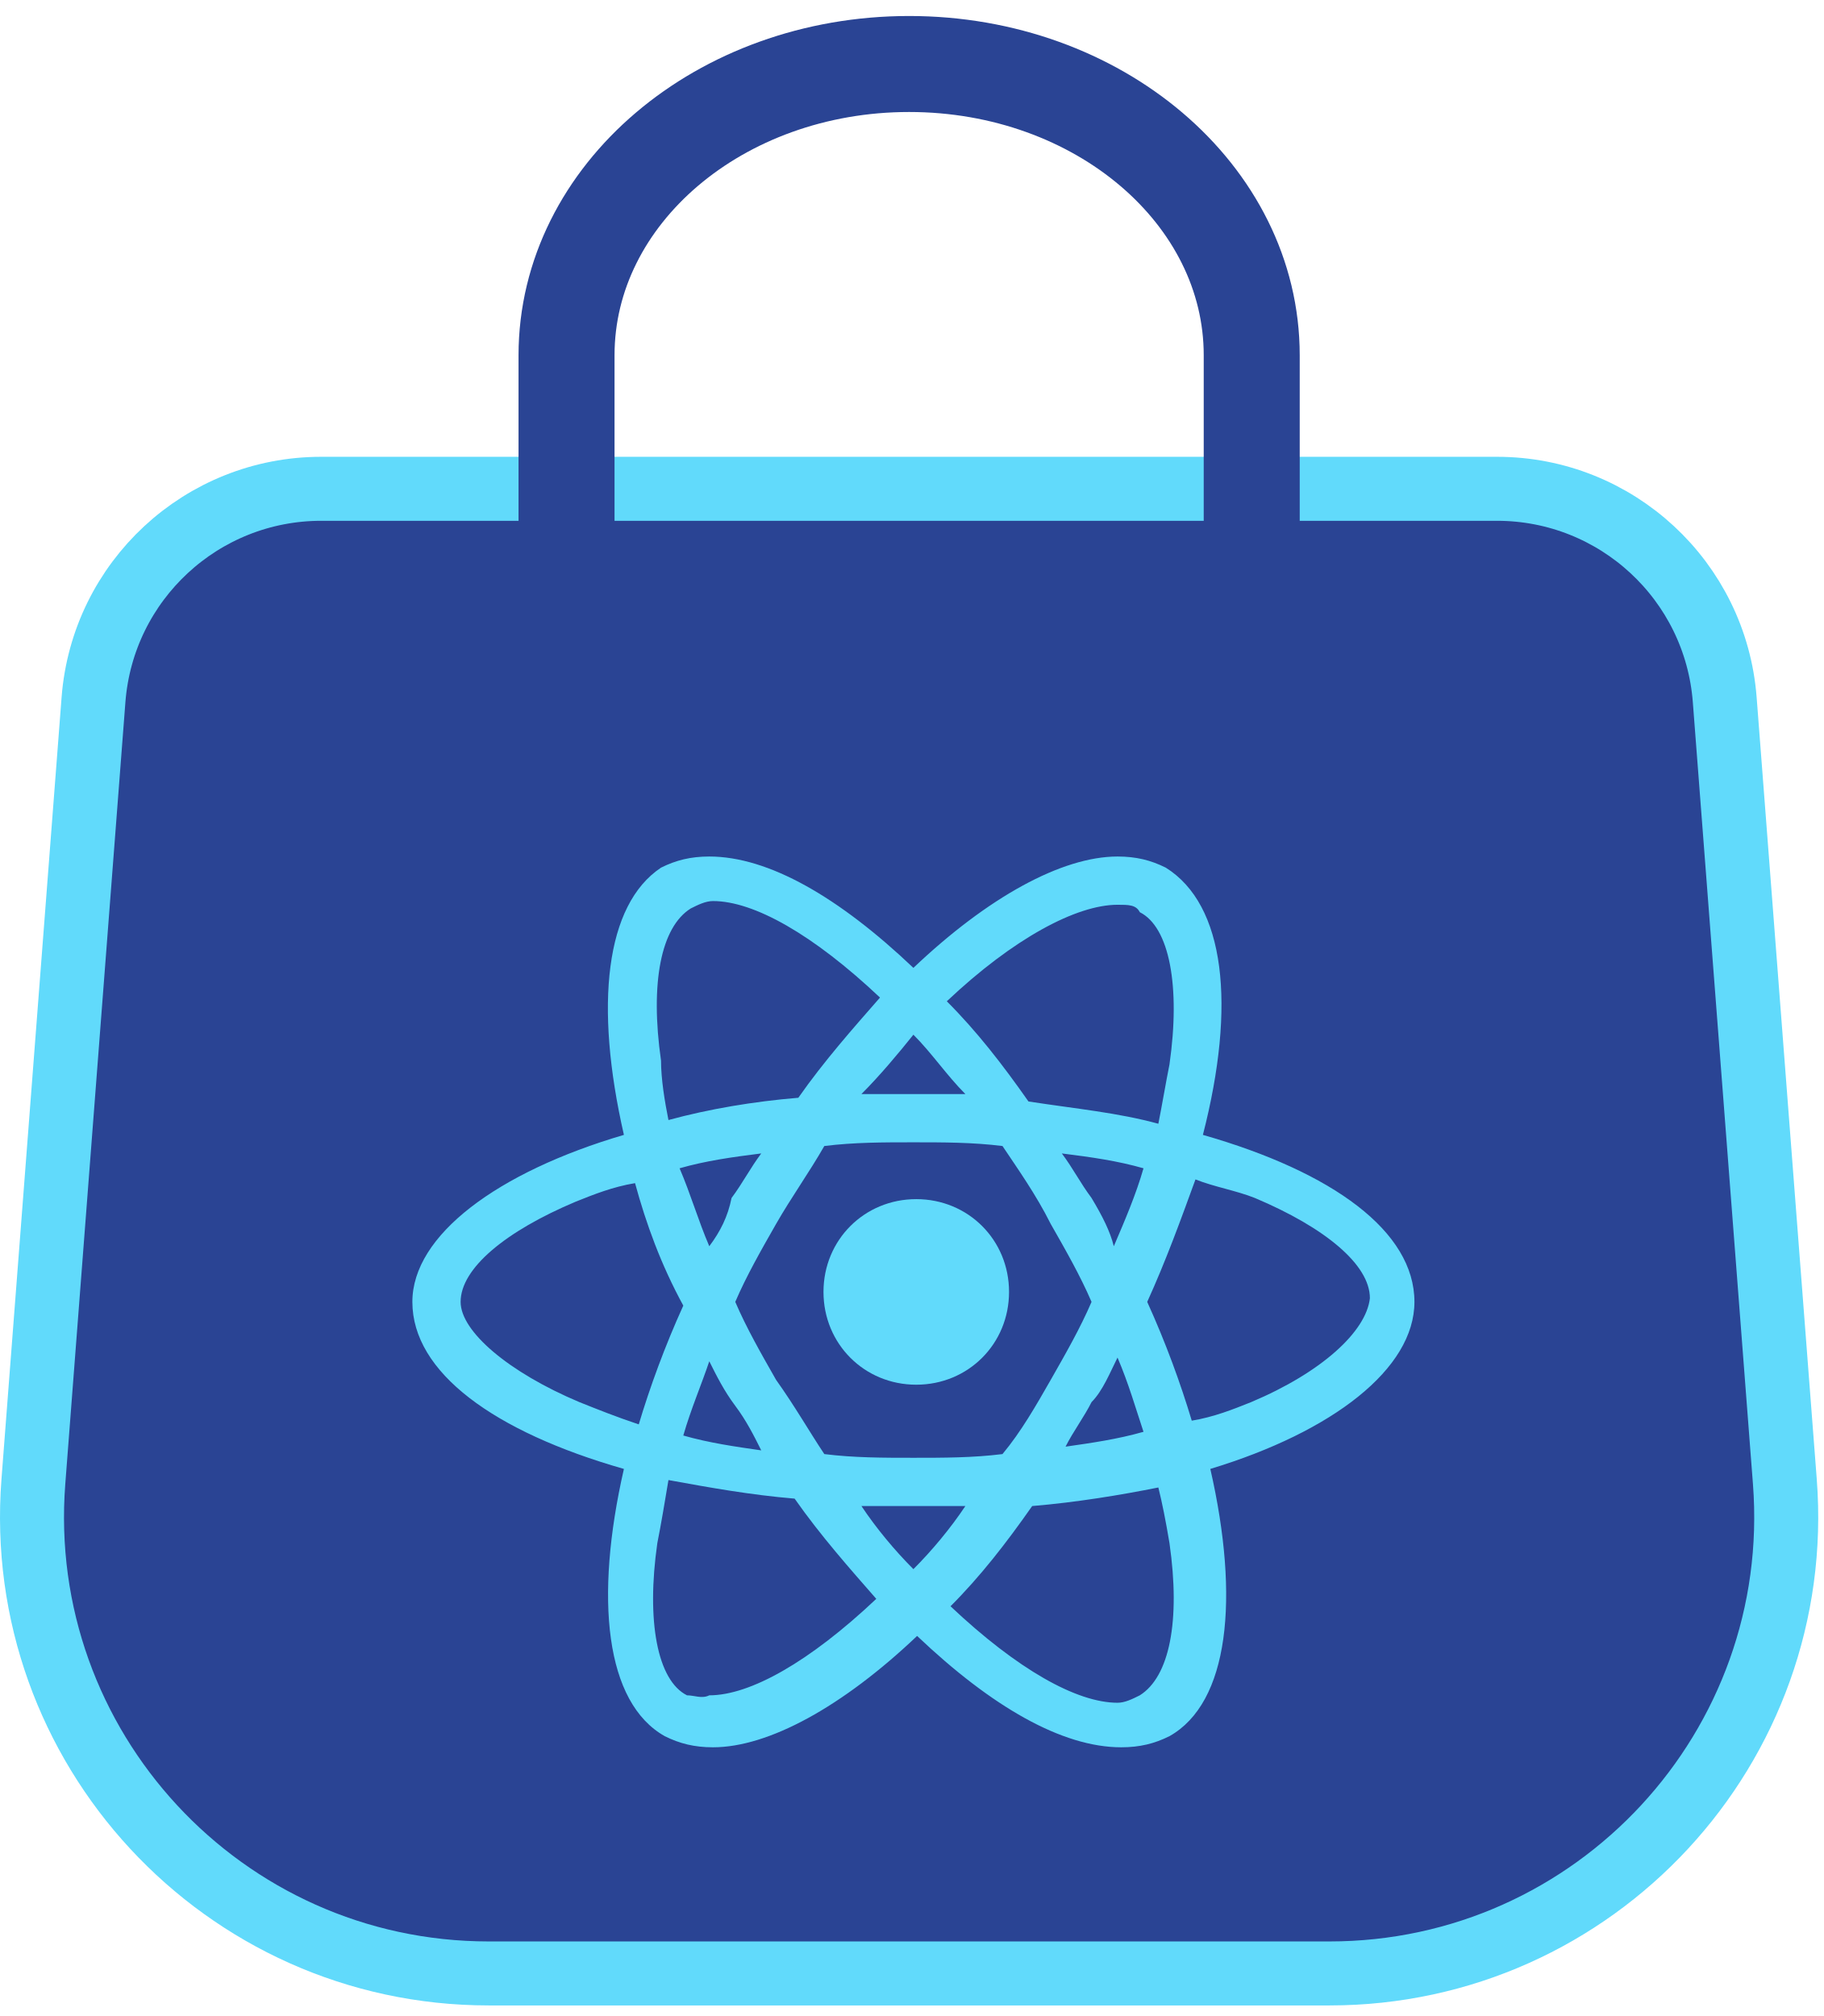
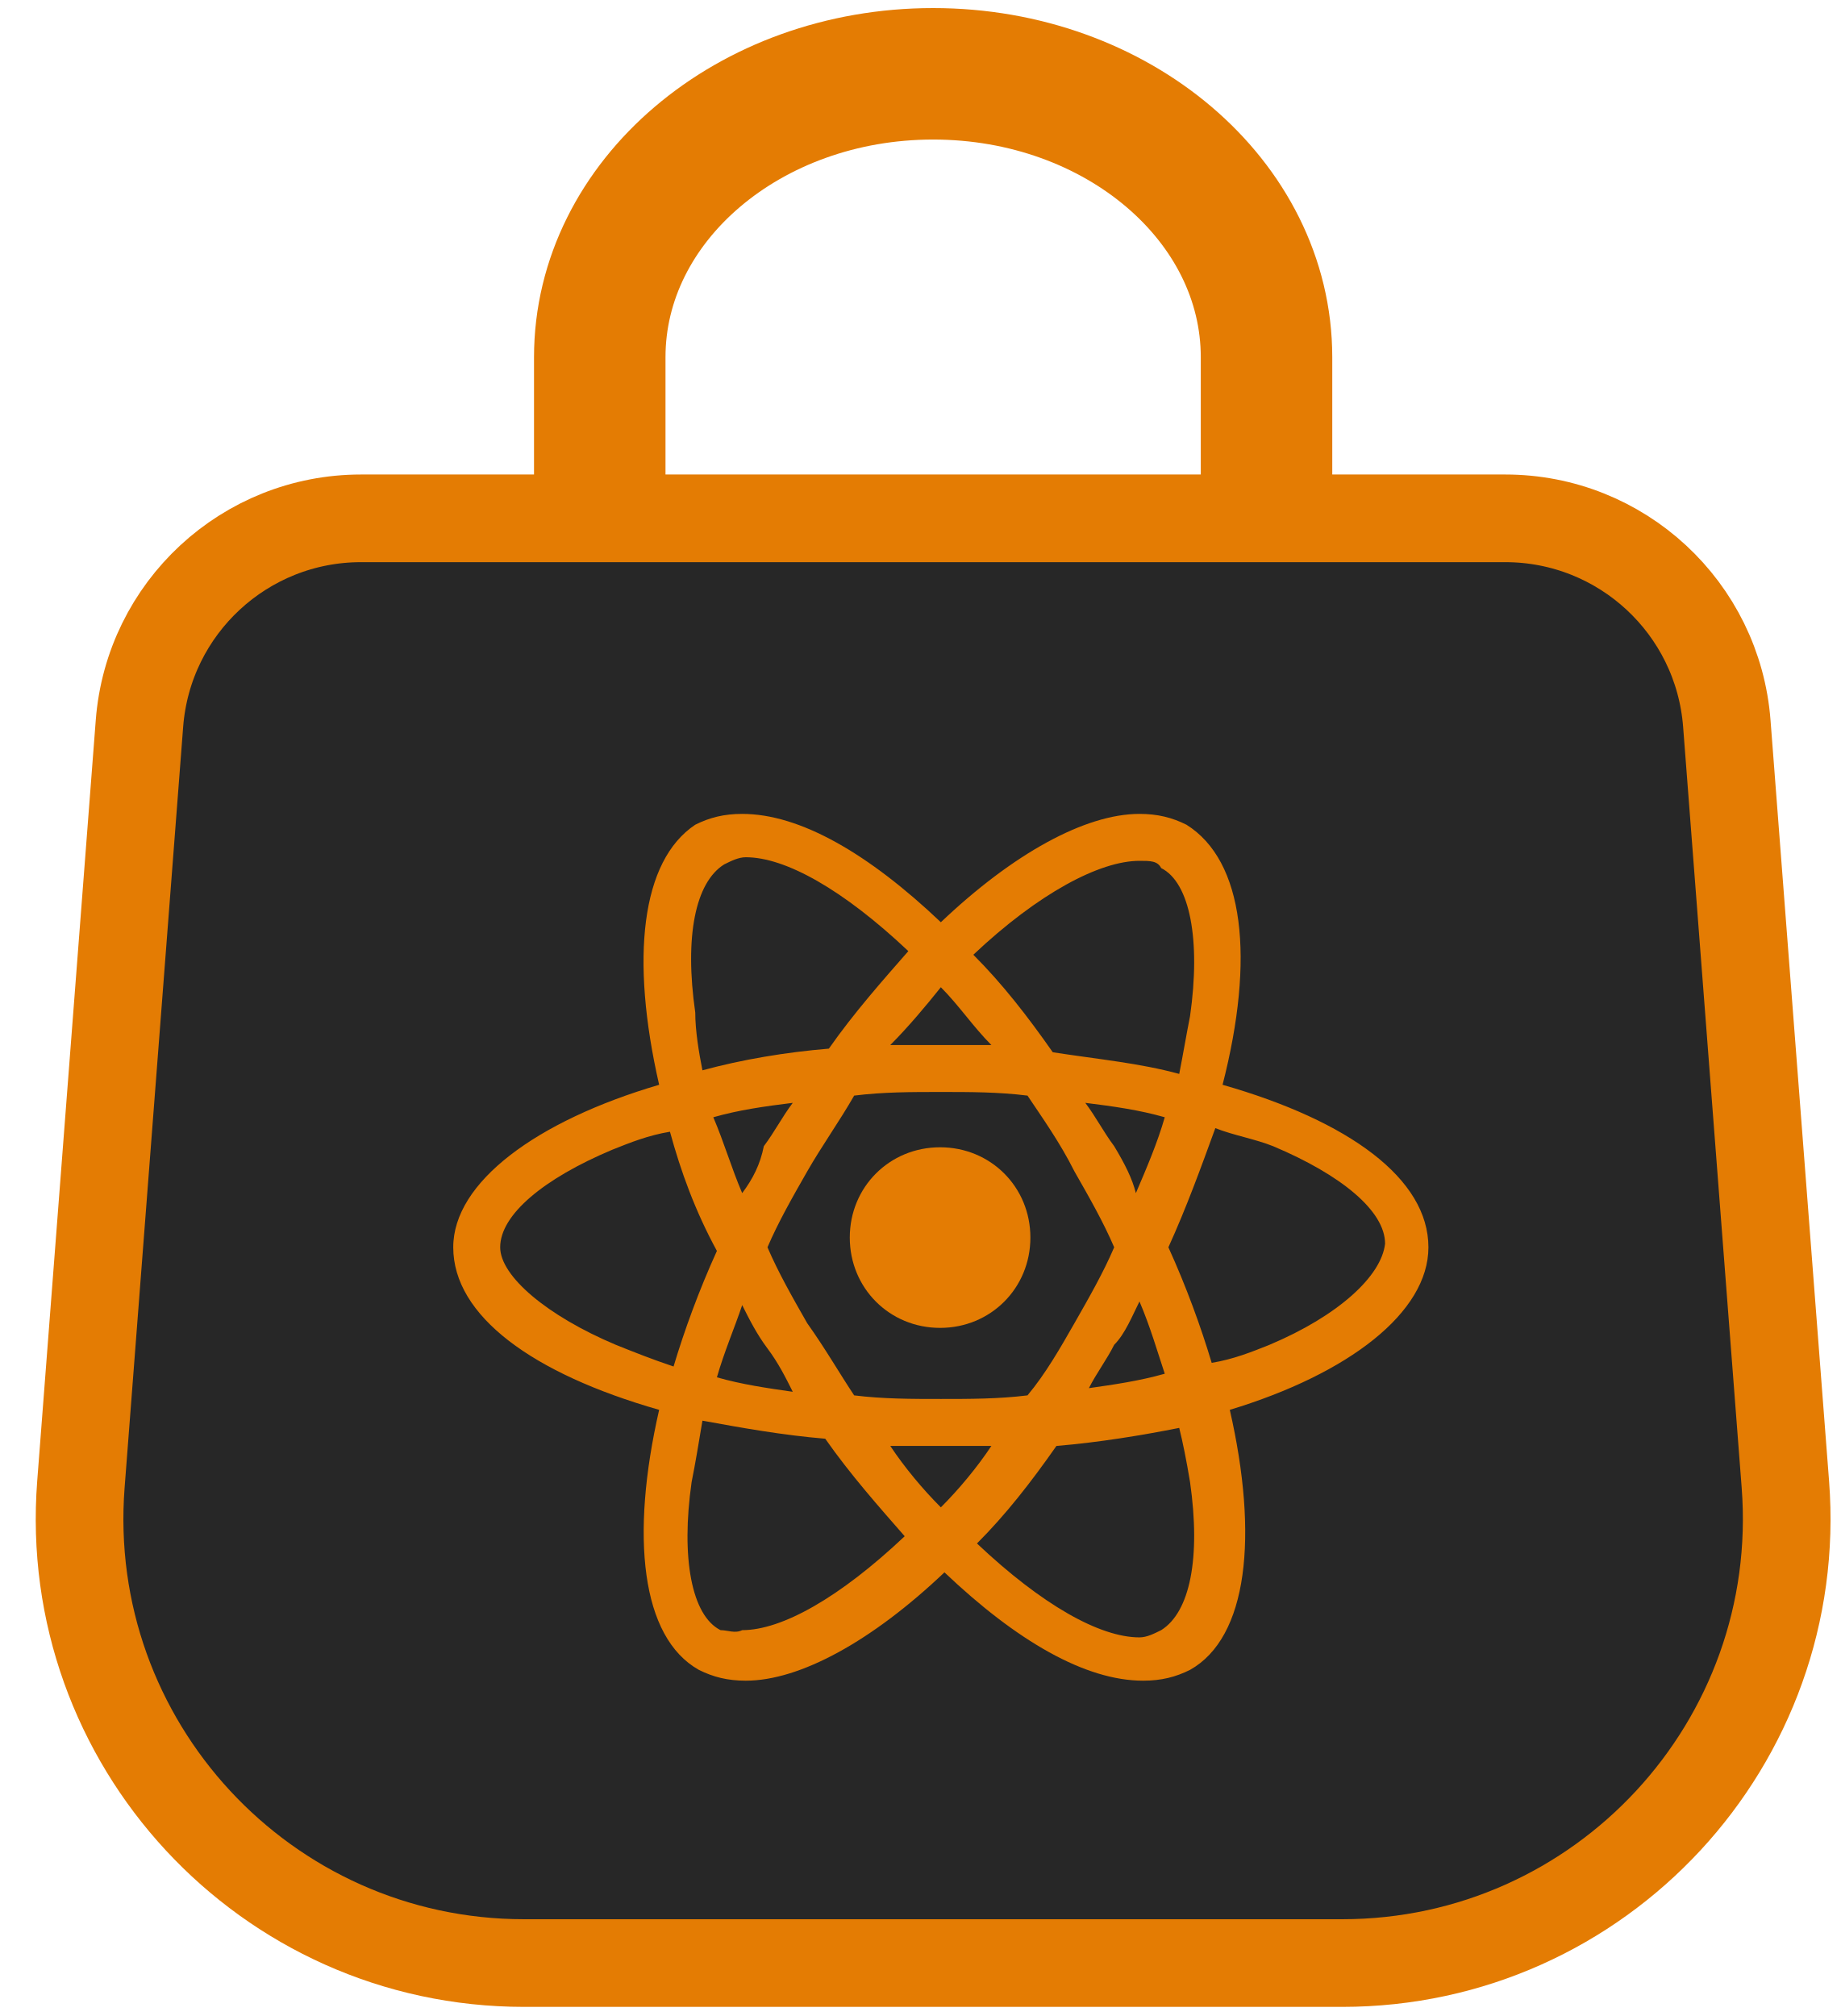
- <svg xmlns="http://www.w3.org/2000/svg" width="57" height="63" viewBox="0 0 57 63" fill="none">
-   <path d="M2.922 21.866C3.209 18.147 6.309 15.275 10.039 15.275H46.783C50.513 15.275 53.614 18.147 53.9 21.866L55.779 46.3C56.417 54.591 49.862 61.67 41.546 61.67H15.276C6.961 61.67 0.405 54.591 1.043 46.3L2.922 21.866Z" fill="#2A4494" stroke="#61DAFB" stroke-width="2" />
-   <path d="M39.118 26.272V11.102C39.118 6.075 34.325 2 28.411 2C22.498 2 17.705 6.075 17.705 11.102V26.272" stroke="#2A4494" stroke-width="3" stroke-linecap="round" />
-   <path d="M44.203 40.684C44.203 38.481 41.651 36.625 37.592 35.465C38.636 31.406 38.288 28.274 36.432 27.114C35.968 26.882 35.504 26.766 34.924 26.766C33.184 26.766 30.865 28.042 28.545 30.246C26.225 28.042 24.021 26.766 22.166 26.766C21.586 26.766 21.122 26.882 20.658 27.114C18.918 28.274 18.57 31.406 19.498 35.465C15.554 36.625 12.887 38.597 12.887 40.684C12.887 42.888 15.438 44.744 19.498 45.904C18.57 49.964 18.918 53.211 20.774 54.255C21.238 54.487 21.702 54.603 22.282 54.603C24.021 54.603 26.341 53.327 28.661 51.123C30.981 53.327 33.184 54.603 35.04 54.603C35.62 54.603 36.084 54.487 36.548 54.255C38.404 53.211 38.752 49.964 37.824 45.904C41.651 44.744 44.203 42.772 44.203 40.684ZM34.924 28.274C35.272 28.274 35.504 28.274 35.62 28.506C36.548 28.97 36.896 30.826 36.548 33.261C36.432 33.841 36.316 34.537 36.2 35.117C34.924 34.769 33.648 34.653 32.141 34.421C31.329 33.261 30.517 32.218 29.589 31.29C31.677 29.318 33.648 28.274 34.924 28.274ZM32.837 43.12C32.373 43.932 31.909 44.744 31.329 45.44C30.401 45.556 29.473 45.556 28.545 45.556C27.617 45.556 26.689 45.556 25.761 45.44C25.297 44.744 24.833 43.932 24.253 43.12C23.79 42.308 23.326 41.496 22.978 40.684C23.326 39.873 23.79 39.061 24.253 38.249C24.717 37.437 25.297 36.625 25.761 35.813C26.689 35.697 27.617 35.697 28.545 35.697C29.473 35.697 30.401 35.697 31.329 35.813C31.793 36.509 32.373 37.321 32.837 38.249C33.3 39.061 33.764 39.873 34.112 40.684C33.764 41.496 33.3 42.308 32.837 43.12ZM34.924 42.424C35.272 43.236 35.504 44.048 35.736 44.744C34.924 44.976 34.112 45.092 33.3 45.208C33.532 44.744 33.88 44.28 34.112 43.816C34.46 43.468 34.692 42.888 34.924 42.424ZM28.545 49.036C27.965 48.456 27.385 47.76 26.921 47.064C27.501 47.064 28.081 47.064 28.545 47.064C29.125 47.064 29.705 47.064 30.169 47.064C29.705 47.76 29.125 48.456 28.545 49.036ZM23.79 45.324C22.978 45.208 22.166 45.092 21.354 44.86C21.586 44.048 21.934 43.236 22.166 42.54C22.398 43.004 22.63 43.468 22.978 43.932C23.326 44.396 23.558 44.86 23.79 45.324ZM22.166 38.945C21.818 38.133 21.586 37.321 21.238 36.509C22.05 36.277 22.862 36.161 23.79 36.045C23.442 36.509 23.209 36.973 22.862 37.437C22.746 38.017 22.514 38.481 22.166 38.945ZM28.545 32.334C29.125 32.913 29.589 33.609 30.169 34.189C29.589 34.189 29.125 34.189 28.545 34.189C27.965 34.189 27.501 34.189 26.921 34.189C27.501 33.609 28.081 32.913 28.545 32.334ZM34.112 37.437C33.764 36.973 33.532 36.509 33.184 36.045C34.112 36.161 34.924 36.277 35.736 36.509C35.504 37.321 35.156 38.133 34.808 38.945C34.692 38.481 34.46 38.017 34.112 37.437ZM20.658 33.145C20.31 30.71 20.658 28.97 21.586 28.39C21.818 28.274 22.05 28.158 22.282 28.158C23.558 28.158 25.413 29.202 27.501 31.174C26.689 32.102 25.761 33.145 24.949 34.305C23.558 34.421 22.166 34.653 20.89 35.001C20.774 34.421 20.658 33.725 20.658 33.145ZM18.106 43.816C15.902 42.888 14.395 41.612 14.395 40.684C14.395 39.641 15.786 38.481 17.99 37.553C18.57 37.321 19.15 37.089 19.846 36.973C20.194 38.249 20.658 39.525 21.354 40.8C20.774 42.076 20.31 43.352 19.962 44.512C19.266 44.28 18.686 44.048 18.106 43.816ZM21.47 52.979C20.542 52.515 20.194 50.659 20.542 48.224C20.658 47.644 20.774 46.948 20.89 46.252C22.166 46.484 23.442 46.716 24.833 46.832C25.645 47.992 26.573 49.036 27.385 49.964C25.297 51.935 23.442 52.979 22.166 52.979C21.934 53.095 21.702 52.979 21.47 52.979ZM36.548 48.224C36.896 50.659 36.548 52.399 35.62 52.979C35.388 53.095 35.156 53.211 34.924 53.211C33.648 53.211 31.793 52.167 29.705 50.196C30.633 49.268 31.445 48.224 32.257 47.064C33.648 46.948 35.04 46.716 36.2 46.484C36.316 46.948 36.432 47.528 36.548 48.224ZM39.1 43.816C38.52 44.048 37.94 44.28 37.244 44.396C36.896 43.236 36.432 41.96 35.852 40.684C36.432 39.409 36.896 38.133 37.36 36.857C37.94 37.089 38.636 37.205 39.216 37.437C41.419 38.365 42.811 39.525 42.811 40.569C42.695 41.612 41.303 42.888 39.1 43.816Z" fill="#61DAFB" />
-   <path d="M28.634 43.272C30.258 43.272 31.534 41.996 31.534 40.372C31.534 38.749 30.258 37.473 28.634 37.473C27.011 37.473 25.735 38.749 25.735 40.372C25.735 41.996 27.011 43.272 28.634 43.272Z" fill="#61DAFB" />
+ <svg xmlns="http://www.w3.org/2000/svg" width="42" height="46" viewBox="0 0 42 46" fill="none">
+   <path d="M28.899 18.93V8.151C28.899 4.58 25.494 1.684 21.292 1.684C17.091 1.684 13.685 4.58 13.685 8.151V18.93" stroke="#E47C03" stroke-width="3" stroke-linecap="round" />
+   <path d="M3.182 16.51C3.385 13.867 5.588 11.827 8.238 11.827H34.346C36.996 11.827 39.199 13.867 39.402 16.51L40.738 33.871C41.191 39.762 36.533 44.792 30.625 44.792H11.959C6.051 44.792 1.393 39.762 1.846 33.871L3.182 16.51Z" fill="#272727" stroke="#E47C03" stroke-width="2" />
+   <path d="M32.593 28.46C32.593 26.894 30.78 25.576 27.896 24.752C28.637 21.867 28.39 19.642 27.072 18.818C26.742 18.653 26.412 18.571 26 18.571C24.764 18.571 23.116 19.477 21.468 21.043C19.819 19.477 18.254 18.571 16.935 18.571C16.523 18.571 16.193 18.653 15.864 18.818C14.627 19.642 14.38 21.867 15.04 24.752C12.238 25.576 10.342 26.977 10.342 28.46C10.342 30.026 12.155 31.345 15.04 32.169C14.38 35.053 14.627 37.361 15.946 38.102C16.276 38.267 16.605 38.349 17.017 38.349C18.254 38.349 19.902 37.443 21.55 35.877C23.198 37.443 24.764 38.349 26.083 38.349C26.495 38.349 26.824 38.267 27.154 38.102C28.473 37.361 28.72 35.053 28.061 32.169C30.78 31.345 32.593 29.944 32.593 28.46ZM26 19.642C26.247 19.642 26.412 19.642 26.495 19.807C27.154 20.137 27.401 21.455 27.154 23.186C27.072 23.598 26.989 24.092 26.907 24.504C26 24.257 25.094 24.175 24.022 24.01C23.445 23.186 22.869 22.444 22.209 21.785C23.693 20.384 25.094 19.642 26 19.642ZM24.517 30.191C24.187 30.768 23.858 31.345 23.445 31.839C22.786 31.921 22.127 31.921 21.468 31.921C20.808 31.921 20.149 31.921 19.49 31.839C19.16 31.345 18.83 30.768 18.418 30.191C18.089 29.614 17.759 29.037 17.512 28.46C17.759 27.883 18.089 27.306 18.418 26.73C18.748 26.153 19.16 25.576 19.49 24.999C20.149 24.916 20.808 24.916 21.468 24.916C22.127 24.916 22.786 24.916 23.445 24.999C23.775 25.493 24.187 26.07 24.517 26.73C24.846 27.306 25.176 27.883 25.423 28.46C25.176 29.037 24.846 29.614 24.517 30.191ZM26 29.696C26.247 30.273 26.412 30.85 26.577 31.345C26 31.509 25.423 31.592 24.846 31.674C25.011 31.345 25.259 31.015 25.423 30.685C25.671 30.438 25.835 30.026 26 29.696ZM21.468 34.394C21.056 33.982 20.643 33.487 20.314 32.993C20.726 32.993 21.138 32.993 21.468 32.993C21.88 32.993 22.292 32.993 22.621 32.993C22.292 33.487 21.88 33.982 21.468 34.394ZM18.089 31.757C17.512 31.674 16.935 31.592 16.358 31.427C16.523 30.85 16.77 30.273 16.935 29.779C17.1 30.108 17.265 30.438 17.512 30.768C17.759 31.097 17.924 31.427 18.089 31.757ZM16.935 27.224C16.688 26.647 16.523 26.07 16.276 25.493C16.853 25.328 17.429 25.246 18.089 25.164C17.841 25.493 17.677 25.823 17.429 26.153C17.347 26.565 17.182 26.894 16.935 27.224ZM21.468 22.526C21.88 22.939 22.209 23.433 22.621 23.845C22.209 23.845 21.88 23.845 21.468 23.845C21.056 23.845 20.726 23.845 20.314 23.845C20.726 23.433 21.138 22.939 21.468 22.526ZM25.423 26.153C25.176 25.823 25.011 25.493 24.764 25.164C25.423 25.246 26 25.328 26.577 25.493C26.412 26.07 26.165 26.647 25.918 27.224C25.835 26.894 25.671 26.565 25.423 26.153ZM15.864 23.103C15.616 21.373 15.864 20.137 16.523 19.724C16.688 19.642 16.853 19.56 17.017 19.56C17.924 19.56 19.242 20.301 20.726 21.702C20.149 22.362 19.49 23.103 18.913 23.927C17.924 24.01 16.935 24.175 16.028 24.422C15.946 24.01 15.864 23.515 15.864 23.103ZM14.051 30.685C12.485 30.026 11.413 29.119 11.413 28.46C11.413 27.718 12.402 26.894 13.968 26.235C14.38 26.07 14.792 25.905 15.287 25.823C15.534 26.73 15.864 27.636 16.358 28.543C15.946 29.449 15.616 30.356 15.369 31.18C14.875 31.015 14.463 30.85 14.051 30.685ZM16.441 37.196C15.781 36.866 15.534 35.547 15.781 33.817C15.864 33.405 15.946 32.91 16.028 32.416C16.935 32.581 17.841 32.745 18.83 32.828C19.407 33.652 20.067 34.394 20.643 35.053C19.16 36.454 17.841 37.196 16.935 37.196C16.77 37.278 16.605 37.196 16.441 37.196ZM27.154 33.817C27.401 35.547 27.154 36.784 26.495 37.196C26.33 37.278 26.165 37.361 26 37.361C25.094 37.361 23.775 36.619 22.292 35.218C22.951 34.559 23.528 33.817 24.105 32.993C25.094 32.91 26.083 32.745 26.907 32.581C26.989 32.91 27.072 33.322 27.154 33.817ZM28.967 30.685C28.555 30.85 28.143 31.015 27.648 31.097C27.401 30.273 27.072 29.367 26.66 28.46C27.072 27.554 27.401 26.647 27.731 25.741C28.143 25.905 28.637 25.988 29.049 26.153C30.615 26.812 31.604 27.636 31.604 28.378C31.522 29.119 30.533 30.026 28.967 30.685Z" fill="#E47C03" />
+   <path d="M21.451 30.299C22.604 30.299 23.511 29.392 23.511 28.238C23.511 27.084 22.604 26.178 21.451 26.178C20.297 26.178 19.39 27.084 19.39 28.238C19.39 29.392 20.297 30.299 21.451 30.299Z" fill="#E47C03" />
</svg>
